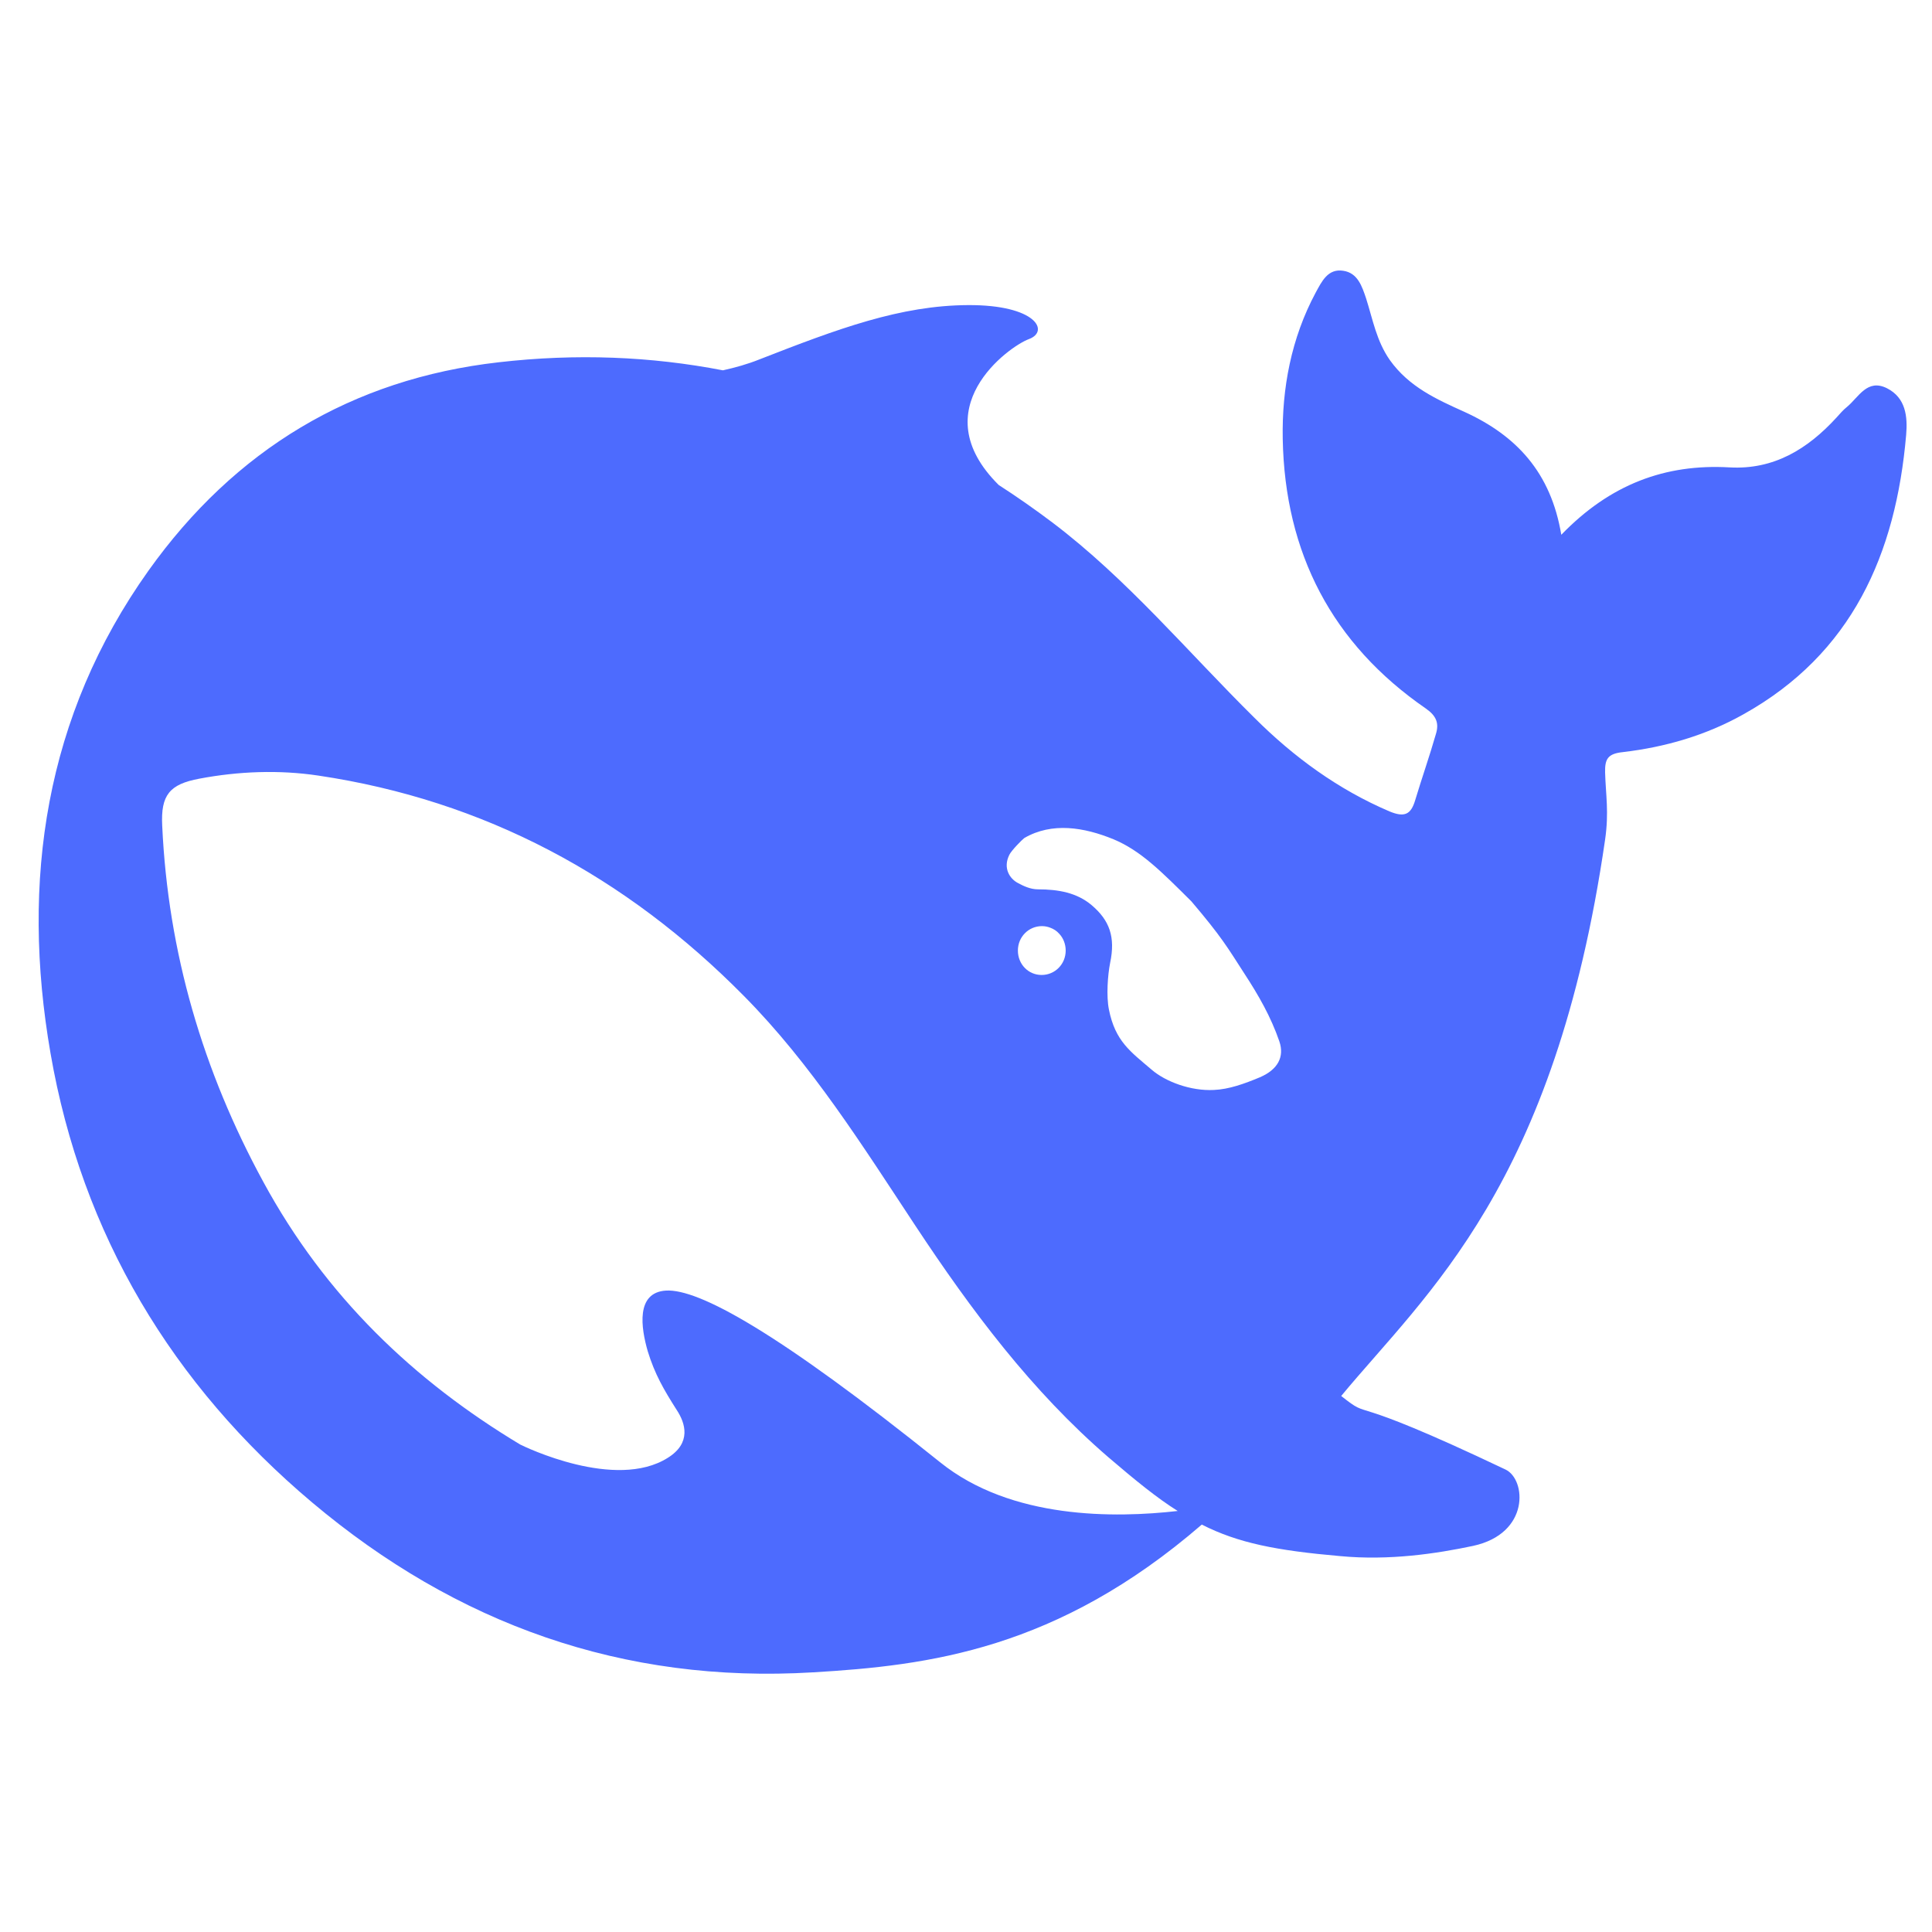
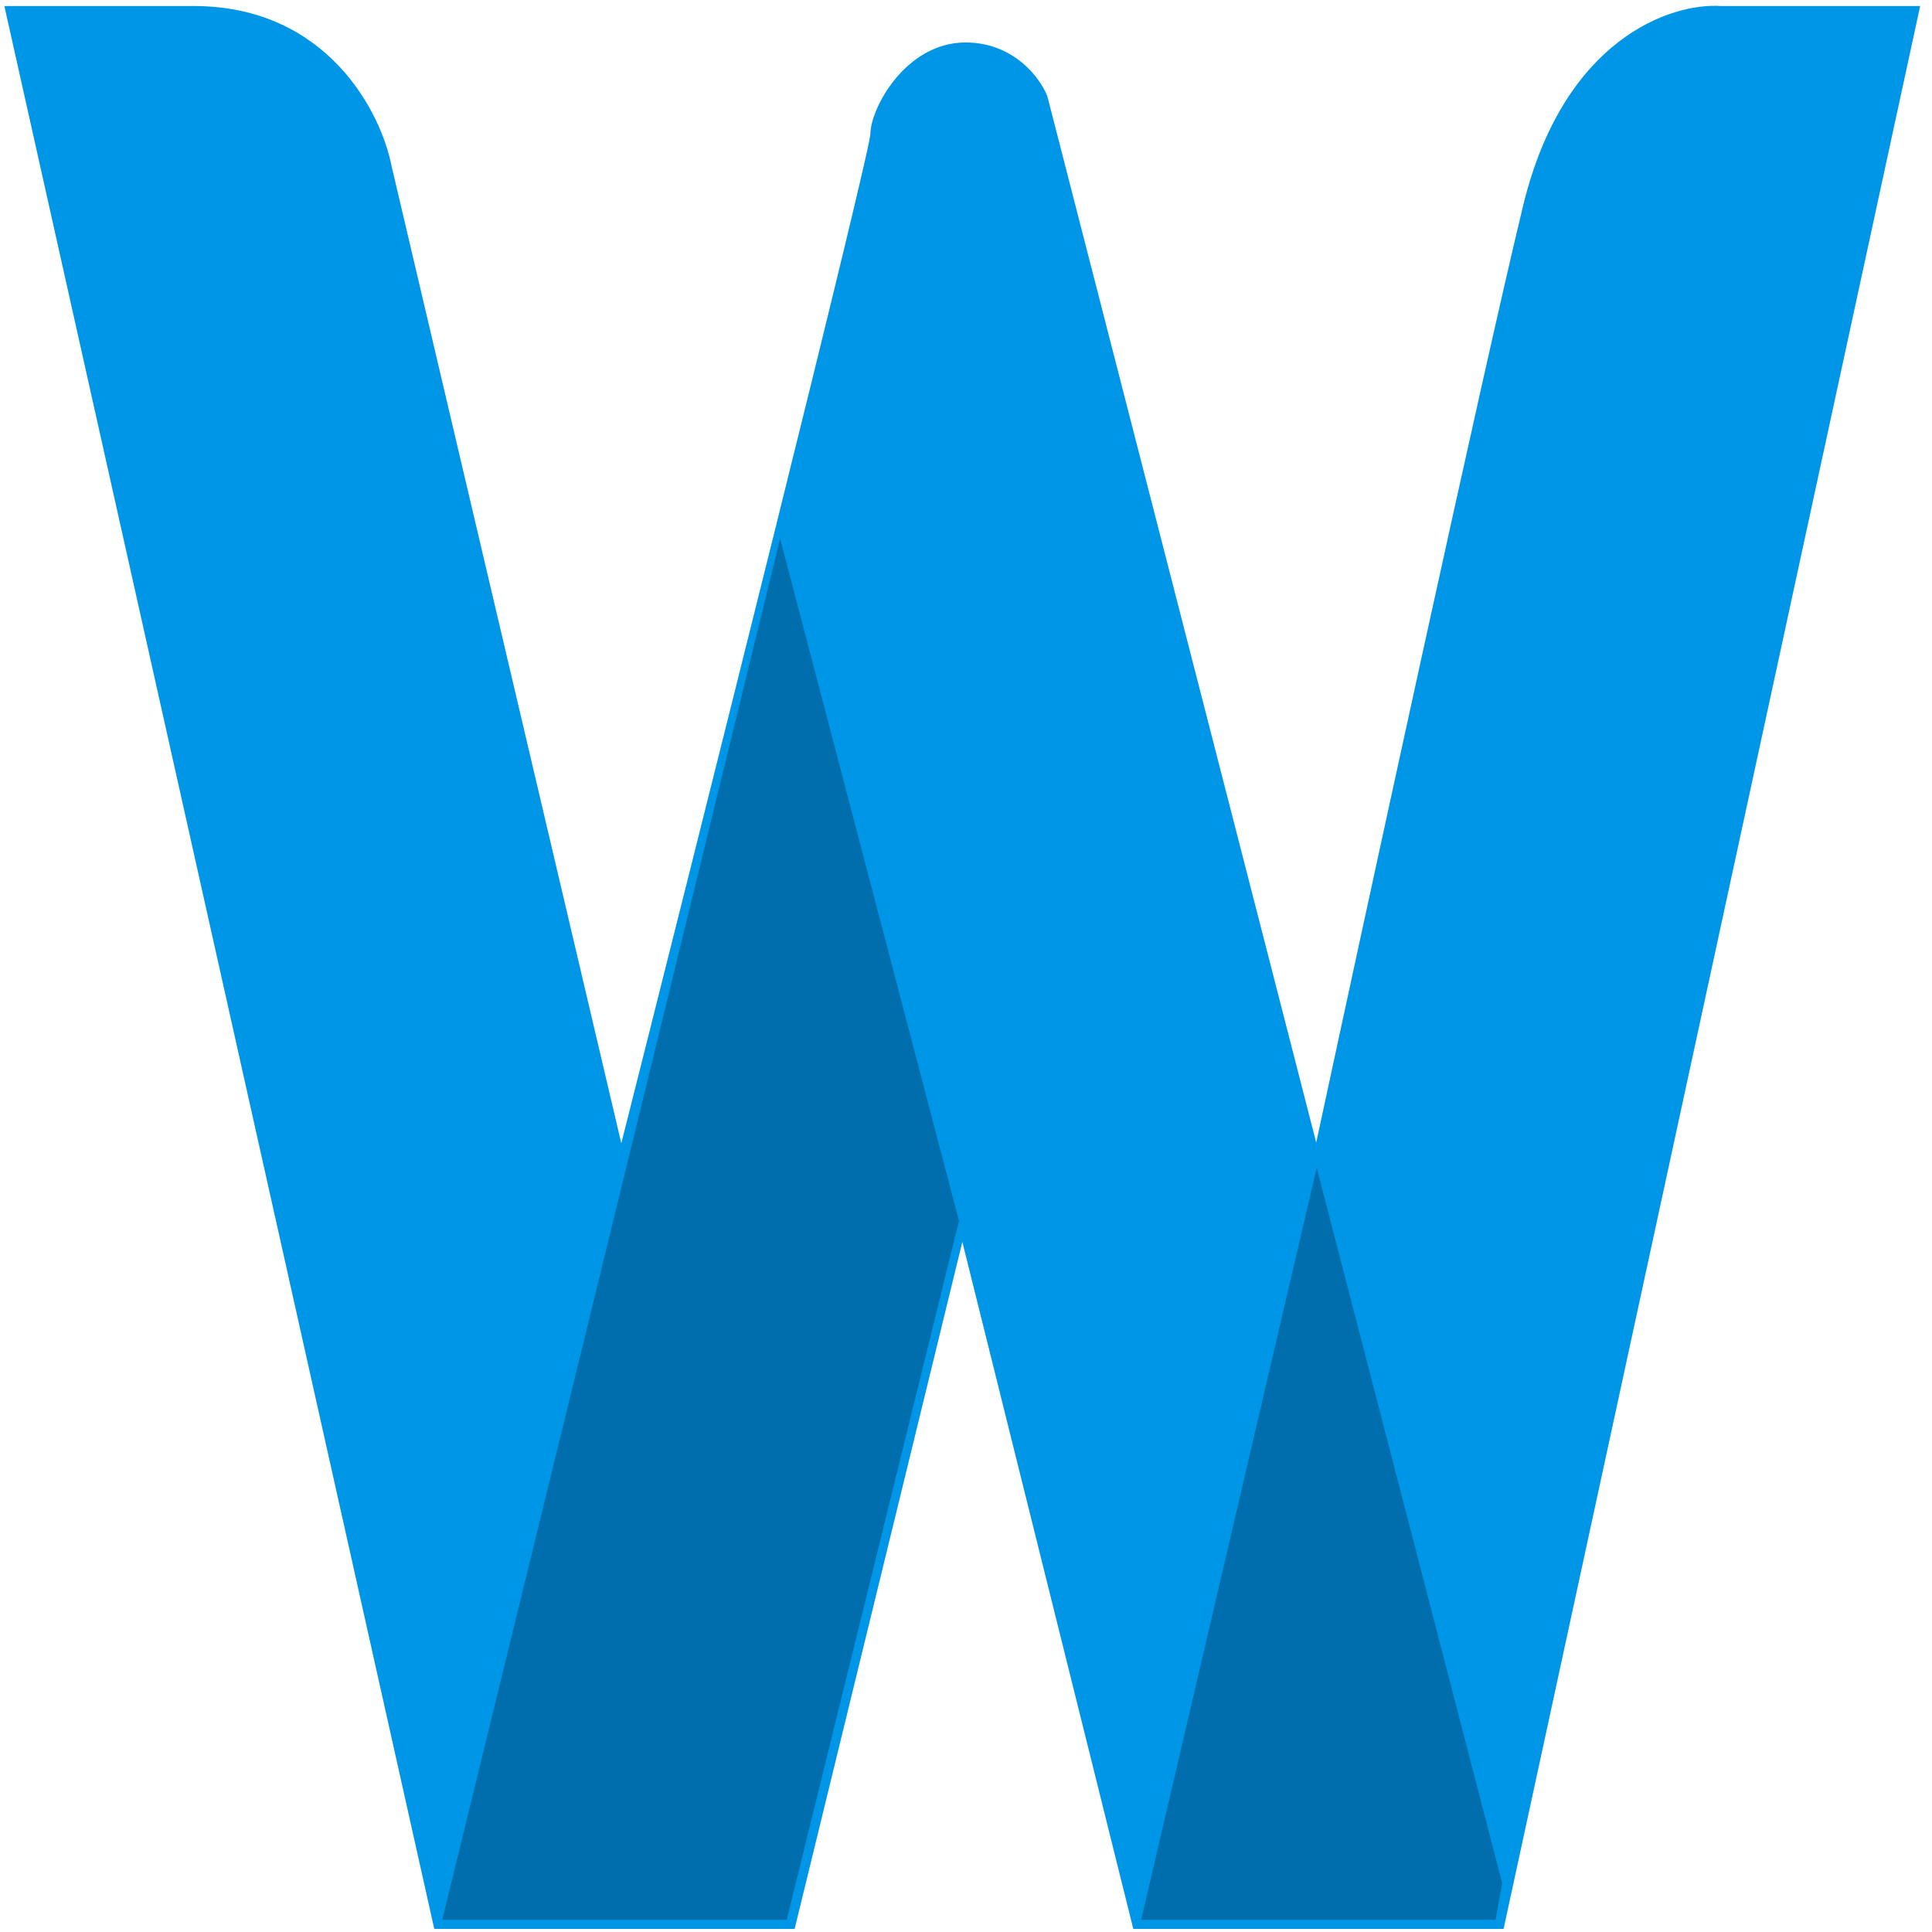
- <svg xmlns="http://www.w3.org/2000/svg" width="50" height="50" viewBox="0 0 50 50" fill="none">
-   <path d="M48.835 10.048C48.323 9.792 48.102 10.28 47.803 10.528C47.701 10.608 47.614 10.712 47.527 10.808C46.779 11.624 45.905 12.16 44.762 12.096C43.092 12 41.666 12.536 40.406 13.84C40.138 12.232 39.248 11.272 37.893 10.656C37.184 10.336 36.467 10.016 35.97 9.32C35.623 8.824 35.529 8.272 35.356 7.728C35.246 7.4 35.135 7.064 34.765 7.008C34.363 6.944 34.206 7.288 34.048 7.576C33.418 8.752 33.173 10.048 33.197 11.36C33.252 14.312 34.474 16.664 36.9 18.336C37.176 18.528 37.247 18.72 37.16 19C36.995 19.576 36.797 20.136 36.624 20.712C36.514 21.08 36.349 21.16 35.962 21C34.631 20.432 33.481 19.592 32.464 18.576C30.739 16.872 29.179 14.992 27.233 13.52C26.776 13.176 26.319 12.856 25.847 12.552C23.862 10.584 26.107 8.968 26.627 8.776C27.17 8.576 26.816 7.888 25.059 7.896C23.302 7.904 21.695 8.504 19.647 9.304C19.348 9.424 19.032 9.512 18.709 9.584C16.85 9.224 14.92 9.144 12.903 9.376C9.106 9.808 6.073 11.64 3.843 14.768C1.165 18.528 0.534 22.8 1.307 27.256C2.118 31.952 4.466 35.84 8.074 38.88C11.816 42.032 16.125 43.576 21.041 43.28C24.027 43.104 27.352 42.696 31.102 39.456C32.047 39.936 33.04 40.128 34.686 40.272C35.955 40.392 37.176 40.208 38.121 40.008C39.602 39.688 39.499 38.288 38.964 38.032C34.623 35.968 35.576 36.808 34.71 36.128C36.916 33.464 40.24 30.696 41.54 21.728C41.643 21.016 41.556 20.568 41.54 19.992C41.532 19.64 41.611 19.504 42.005 19.464C43.092 19.336 44.148 19.032 45.117 18.488C47.929 16.92 49.064 14.344 49.331 11.256C49.371 10.784 49.324 10.296 48.835 10.048ZM24.326 37.84C20.12 34.464 18.079 33.352 17.236 33.4C16.448 33.448 16.59 34.368 16.763 34.968C16.944 35.56 17.181 35.968 17.512 36.488C17.74 36.832 17.898 37.344 17.283 37.728C15.928 38.584 13.573 37.44 13.462 37.384C10.721 35.736 8.428 33.56 6.813 30.584C5.253 27.72 4.348 24.648 4.198 21.368C4.158 20.576 4.387 20.296 5.159 20.152C6.175 19.96 7.223 19.92 8.239 20.072C12.533 20.712 16.189 22.672 19.253 25.776C21.002 27.544 22.325 29.656 23.689 31.72C25.138 33.912 26.698 36 28.683 37.712C29.384 38.312 29.943 38.768 30.479 39.104C28.864 39.288 26.17 39.328 24.326 37.84ZM26.343 24.6C26.343 24.248 26.619 23.968 26.966 23.968C27.044 23.968 27.115 23.984 27.178 24.008C27.265 24.04 27.344 24.088 27.407 24.16C27.517 24.272 27.58 24.432 27.58 24.6C27.58 24.952 27.304 25.232 26.957 25.232C26.611 25.232 26.343 24.952 26.343 24.6ZM32.606 27.88C32.205 28.048 31.803 28.192 31.416 28.208C30.818 28.24 30.164 27.992 29.81 27.688C29.258 27.216 28.864 26.952 28.699 26.128C28.628 25.776 28.668 25.232 28.73 24.92C28.872 24.248 28.714 23.816 28.25 23.424C27.872 23.104 27.391 23.016 26.863 23.016C26.666 23.016 26.485 22.928 26.351 22.856C26.13 22.744 25.949 22.464 26.123 22.12C26.178 22.008 26.446 21.736 26.509 21.688C27.226 21.272 28.053 21.408 28.817 21.72C29.526 22.016 30.061 22.56 30.834 23.328C31.622 24.256 31.763 24.512 32.212 25.208C32.567 25.752 32.89 26.312 33.11 26.952C33.245 27.352 33.071 27.68 32.606 27.88Z" fill="#4D6BFE" fill-rule="nonzero" />
+ <svg xmlns="http://www.w3.org/2000/svg" width="50" height="50" viewBox="0 0 166 166" fill="none">
+   <path d="M37.714 165.235L1 1.018H16.653C27.81 1.018 32.306 9.936 33.16 14.395L53.367 100.345C60.672 71.41 75.282 13.142 75.282 11.548C75.282 9.556 78.128 4.149 82.966 4.149C86.837 4.149 88.943 6.995 89.512 8.418L113.134 100.345C117.783 78.715 127.933 31.926 131.349 17.81C134.764 3.693 143.776 0.734 147.856 1.018H164.363L128.787 165.235H97.765L82.681 104.614L67.882 165.235H37.714Z" fill="#0096E8" stroke="#0096E8" />
+   <path d="M129.072 161.818L113.134 100.344L98.05 164.949H128.502L129.072 161.818Z" fill="#006EAD" />
+   <path d="M67.028 46.27L82.397 104.899L67.598 164.95H37.999L67.028 46.27Z" fill="#006EAD" />
</svg>
